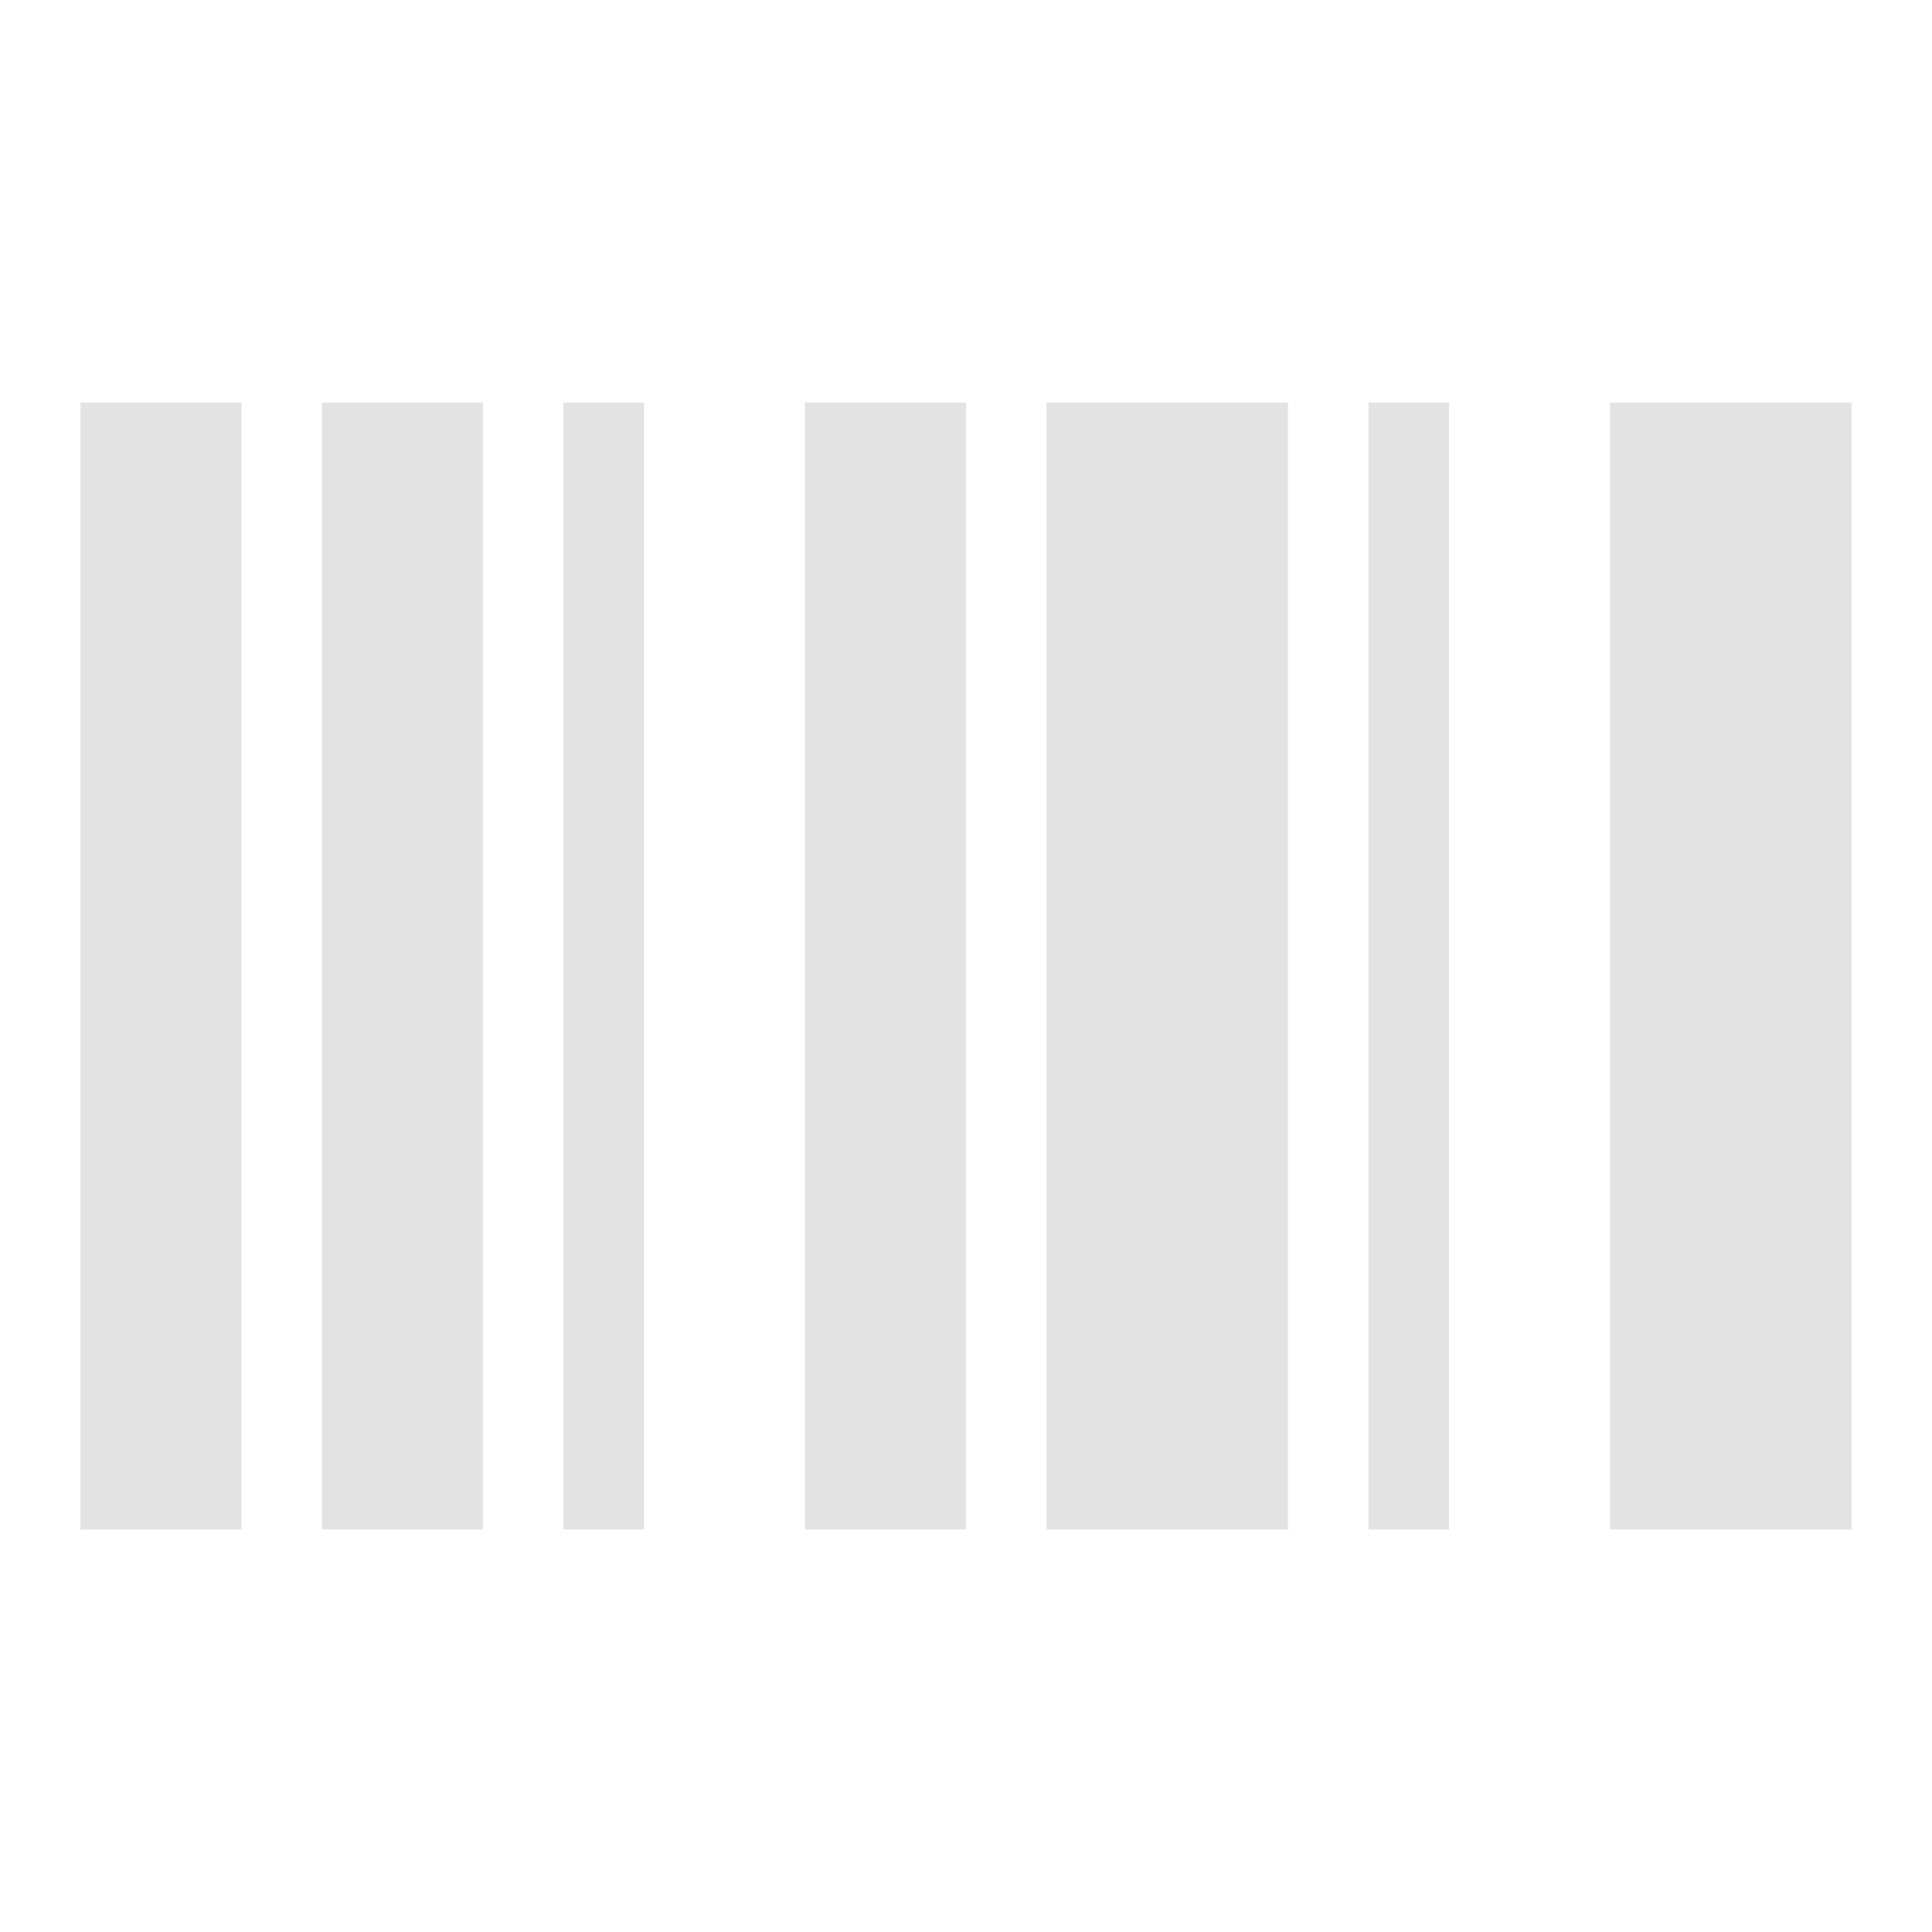
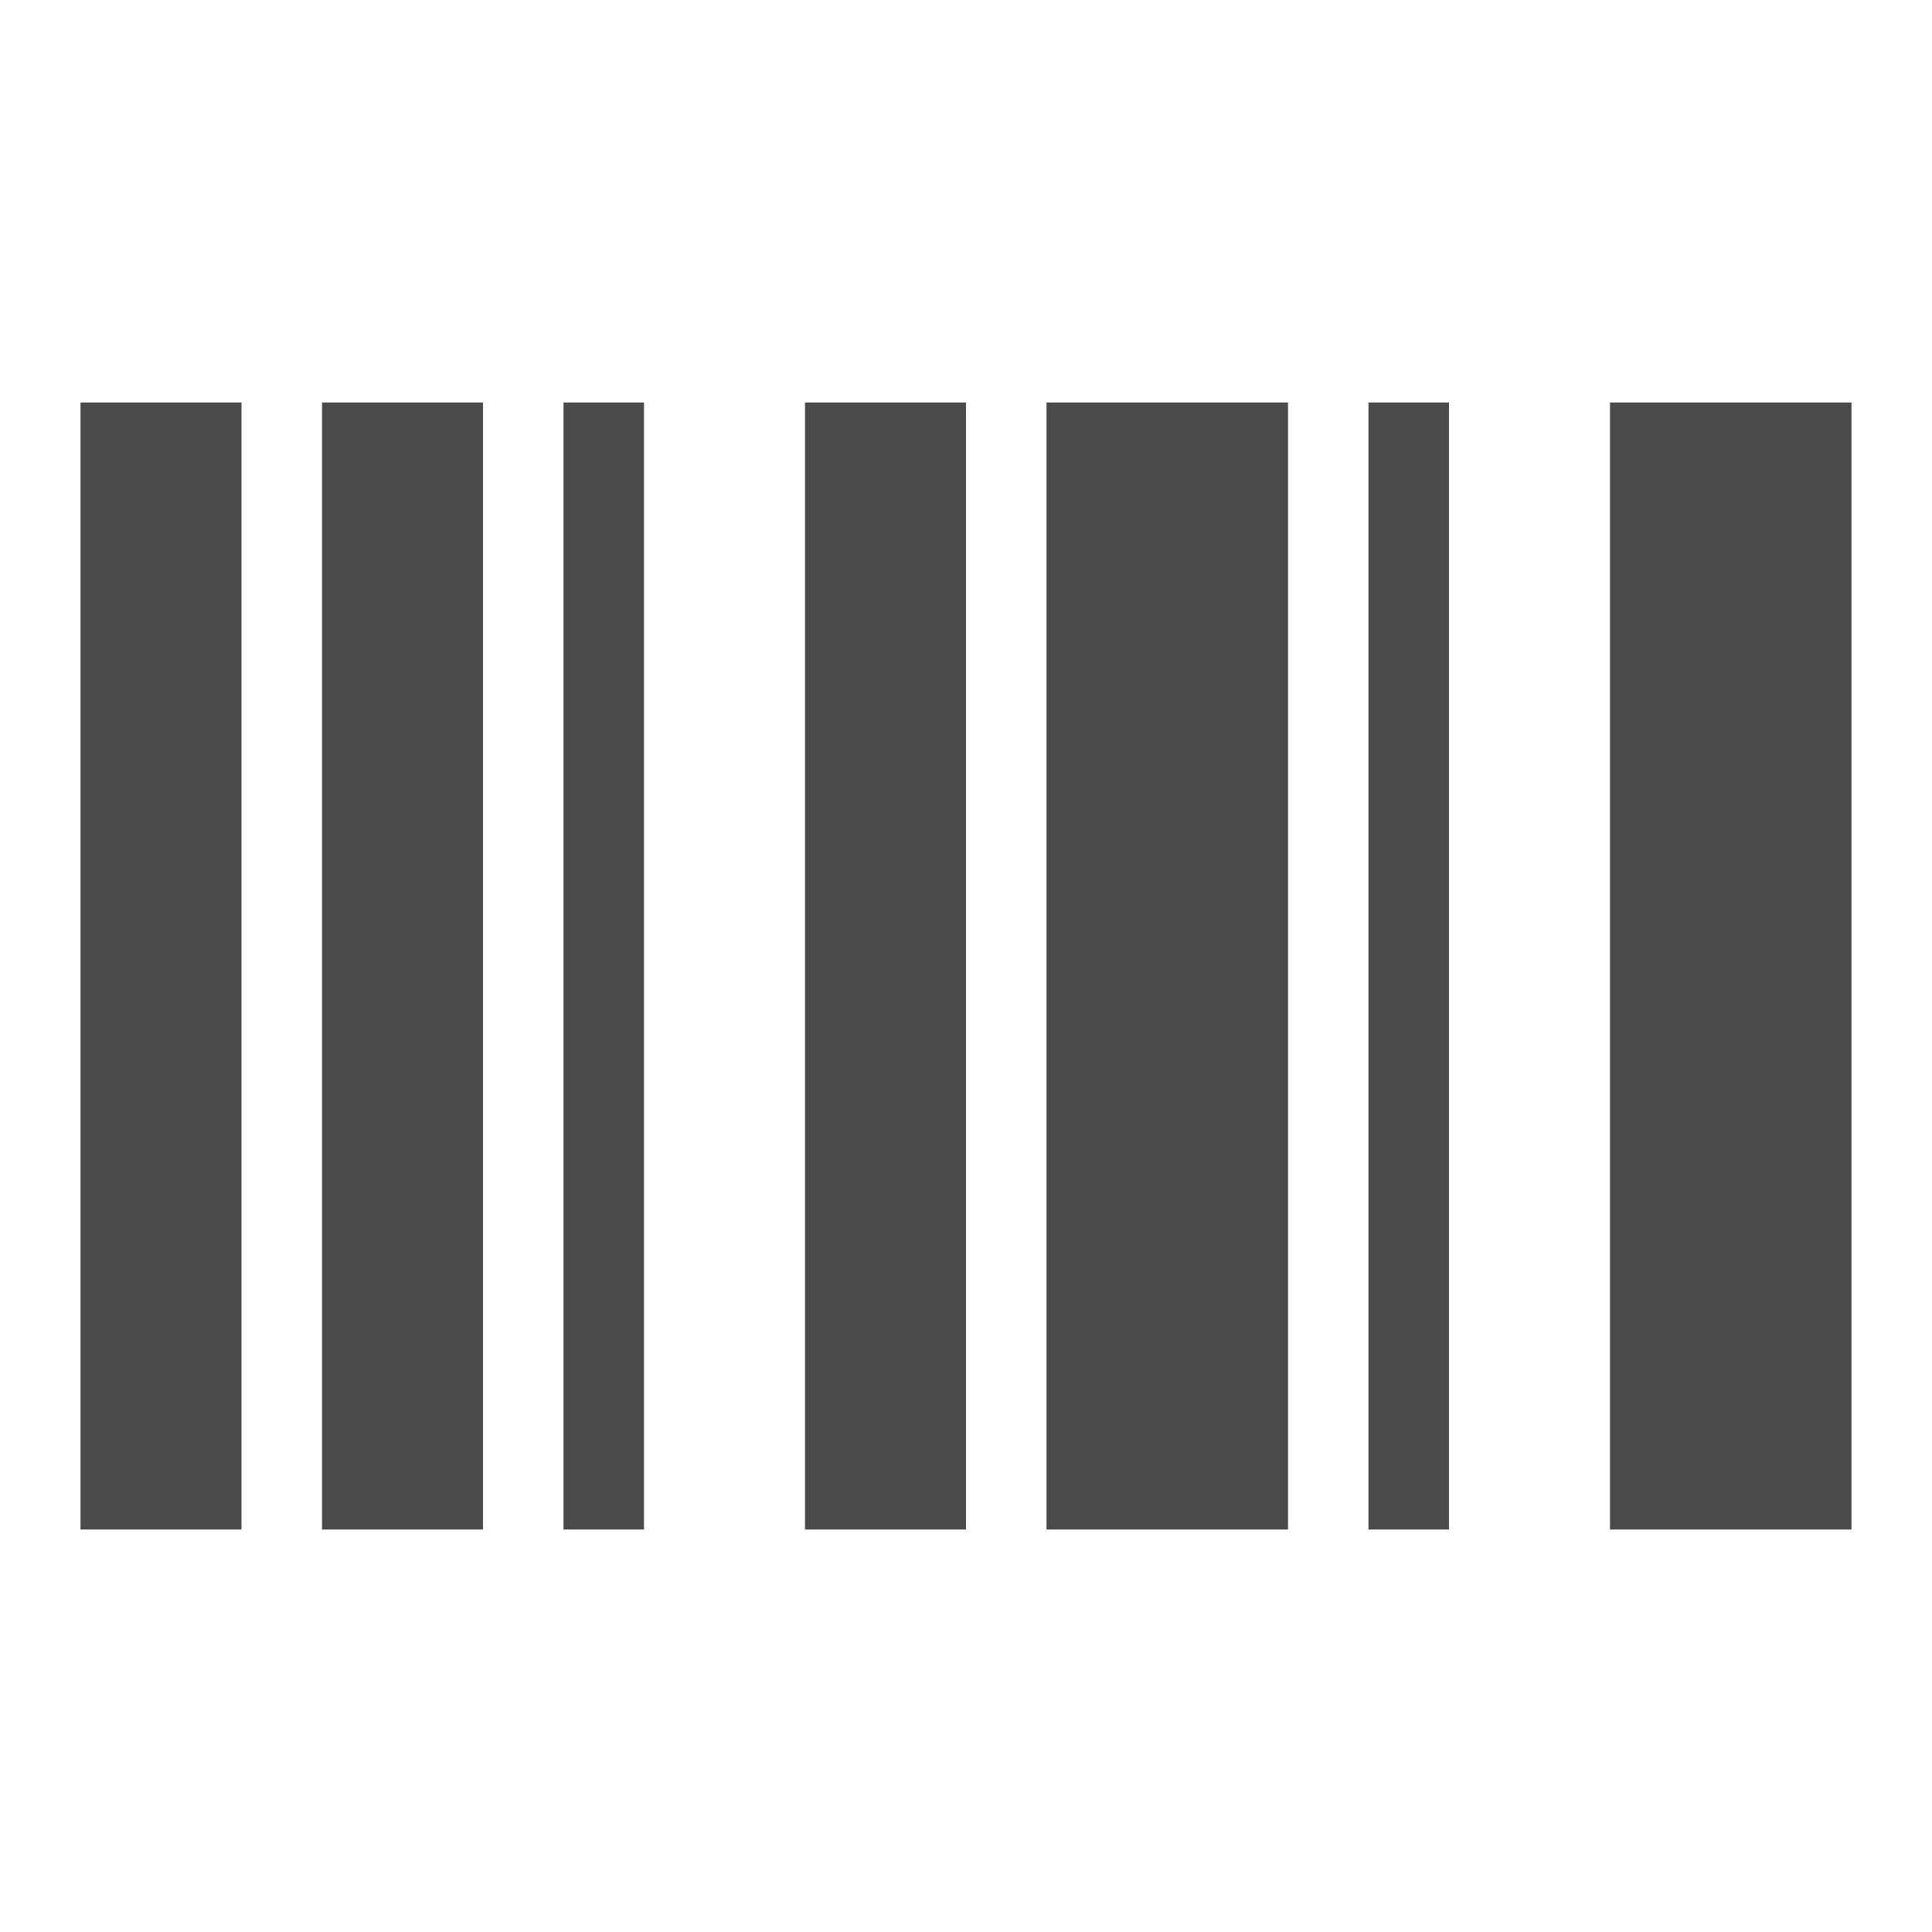
- <svg xmlns="http://www.w3.org/2000/svg" height="24px" viewBox="0 -960 960 960" width="24px" fill="#e3e3e3">
+ <svg xmlns="http://www.w3.org/2000/svg" height="24px" viewBox="0 -960 960 960" width="24px" fill="#4A4A4A">
  <path d="M40-200v-560h80v560H40Zm120 0v-560h80v560h-80Zm120 0v-560h40v560h-40Zm120 0v-560h80v560h-80Zm120 0v-560h120v560H520Zm160 0v-560h40v560h-40Zm120 0v-560h120v560H800Z" />
</svg>
